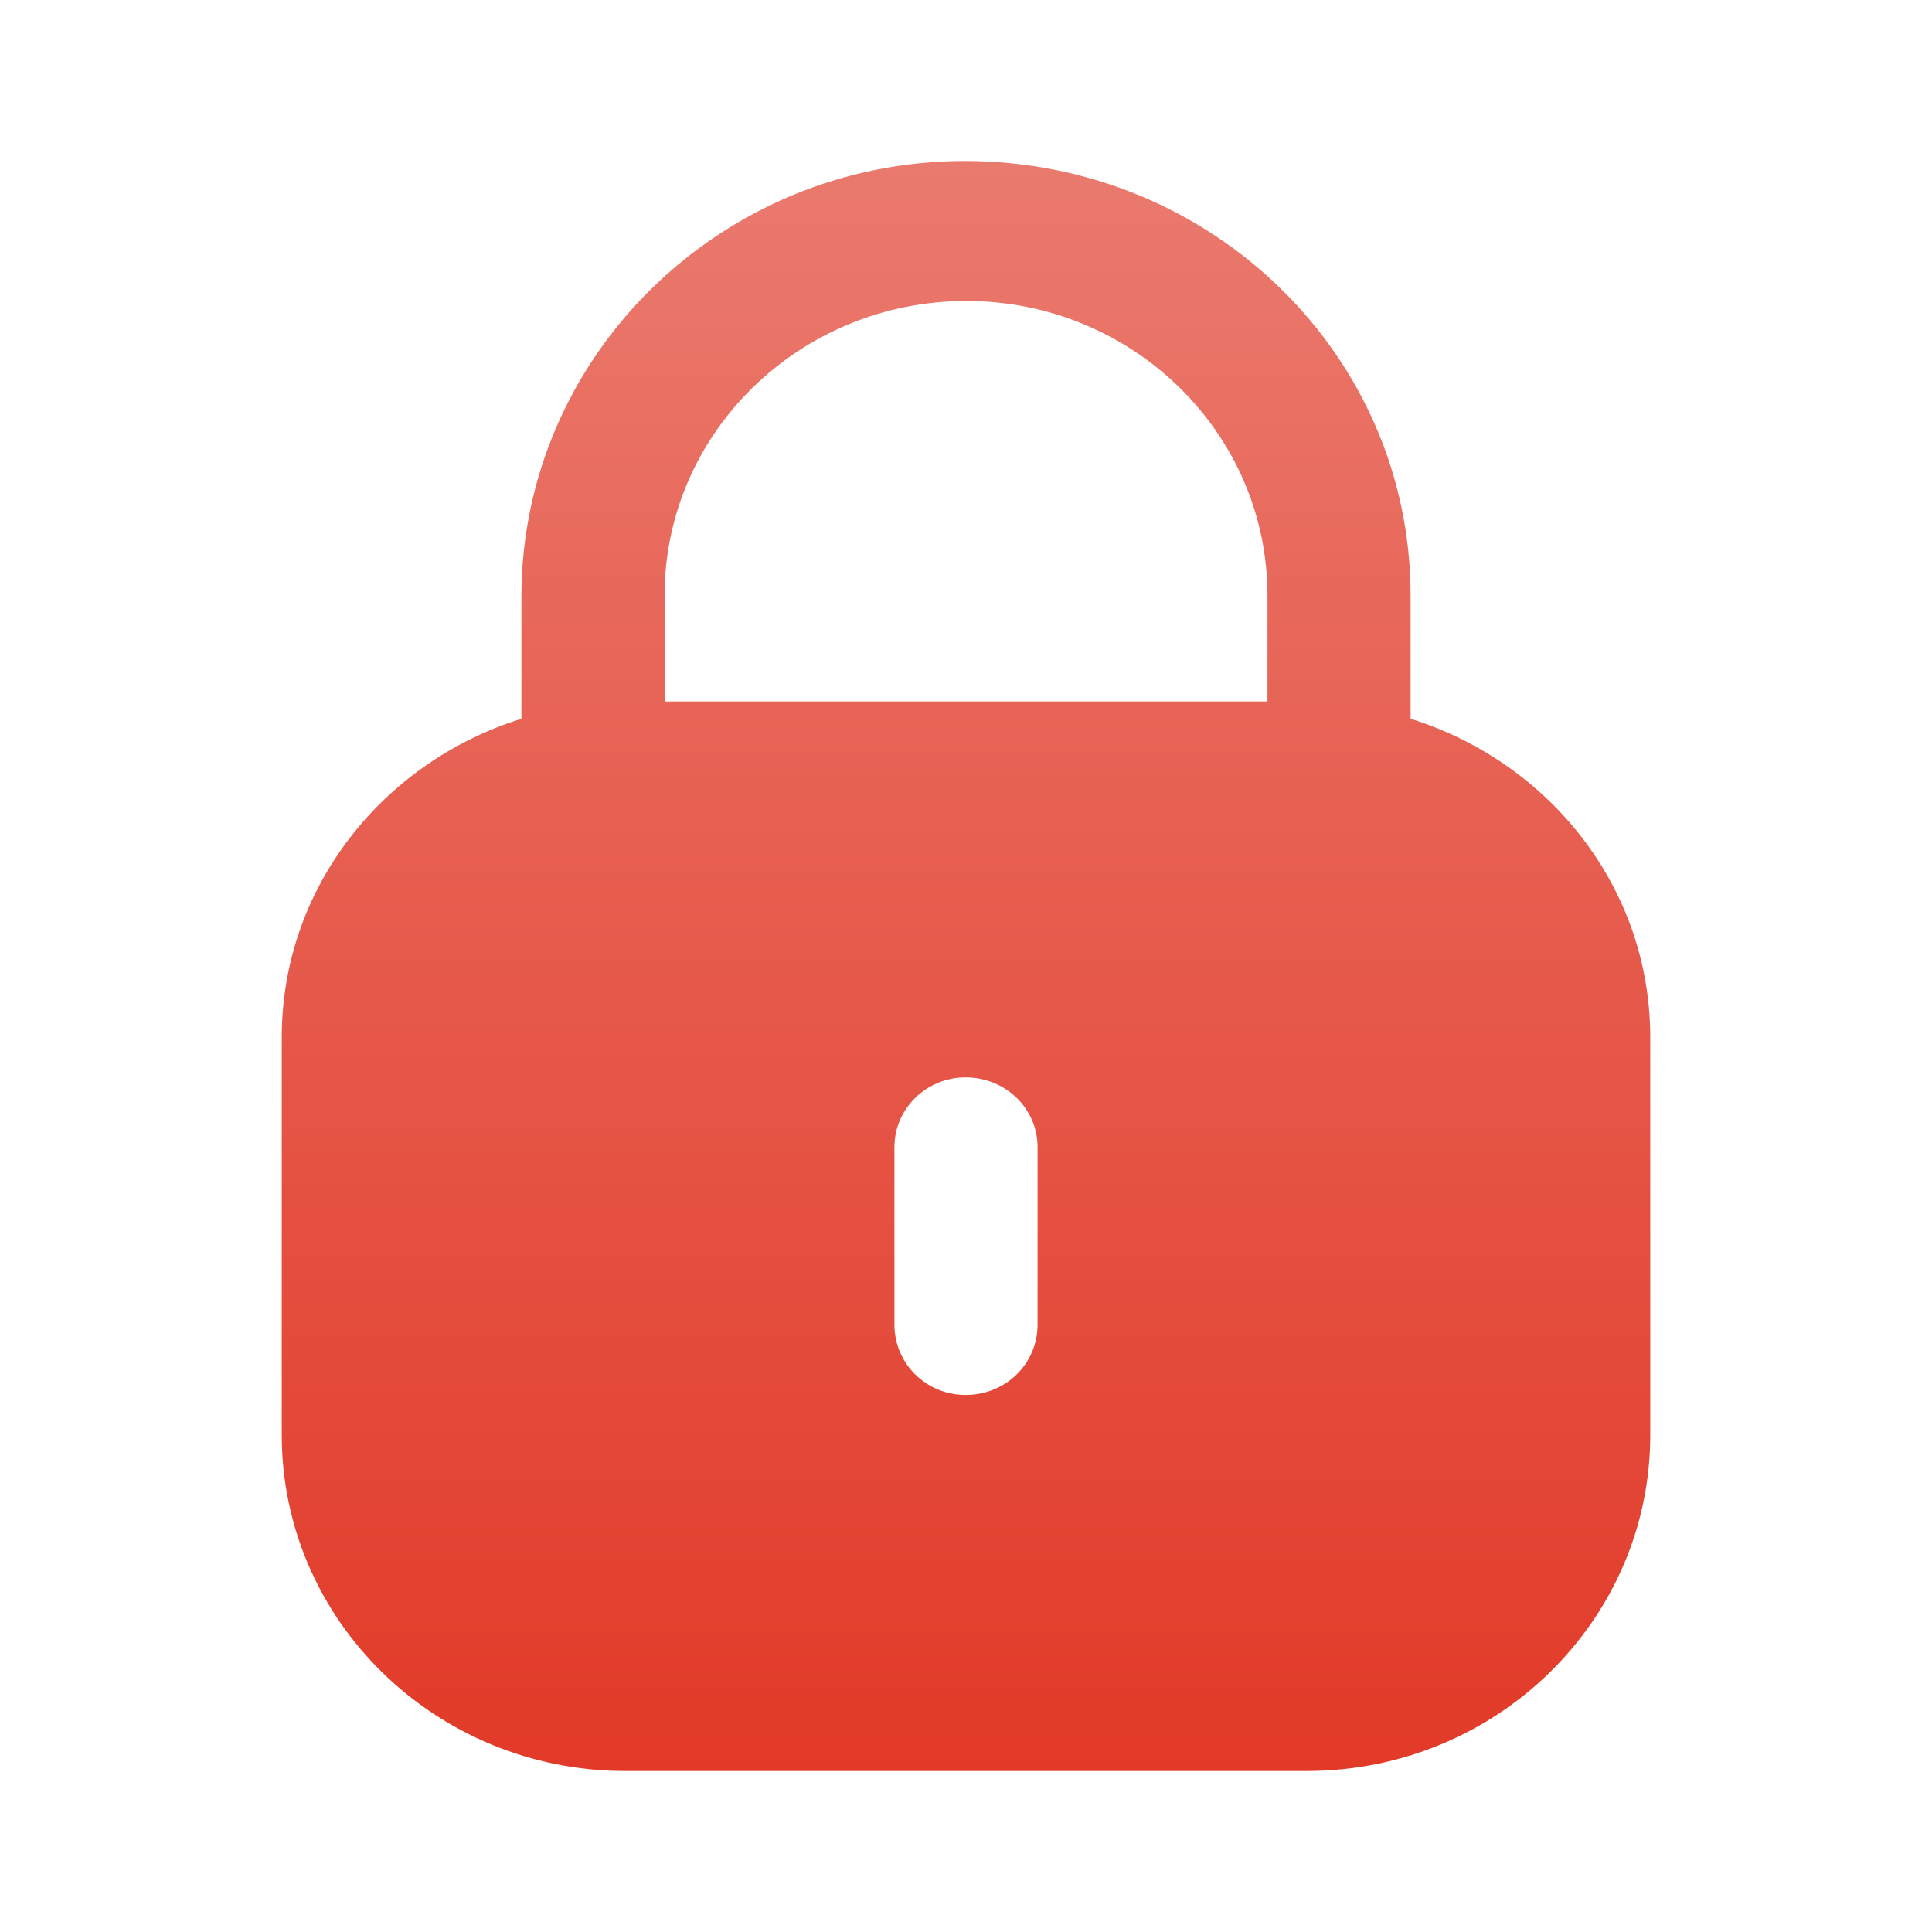
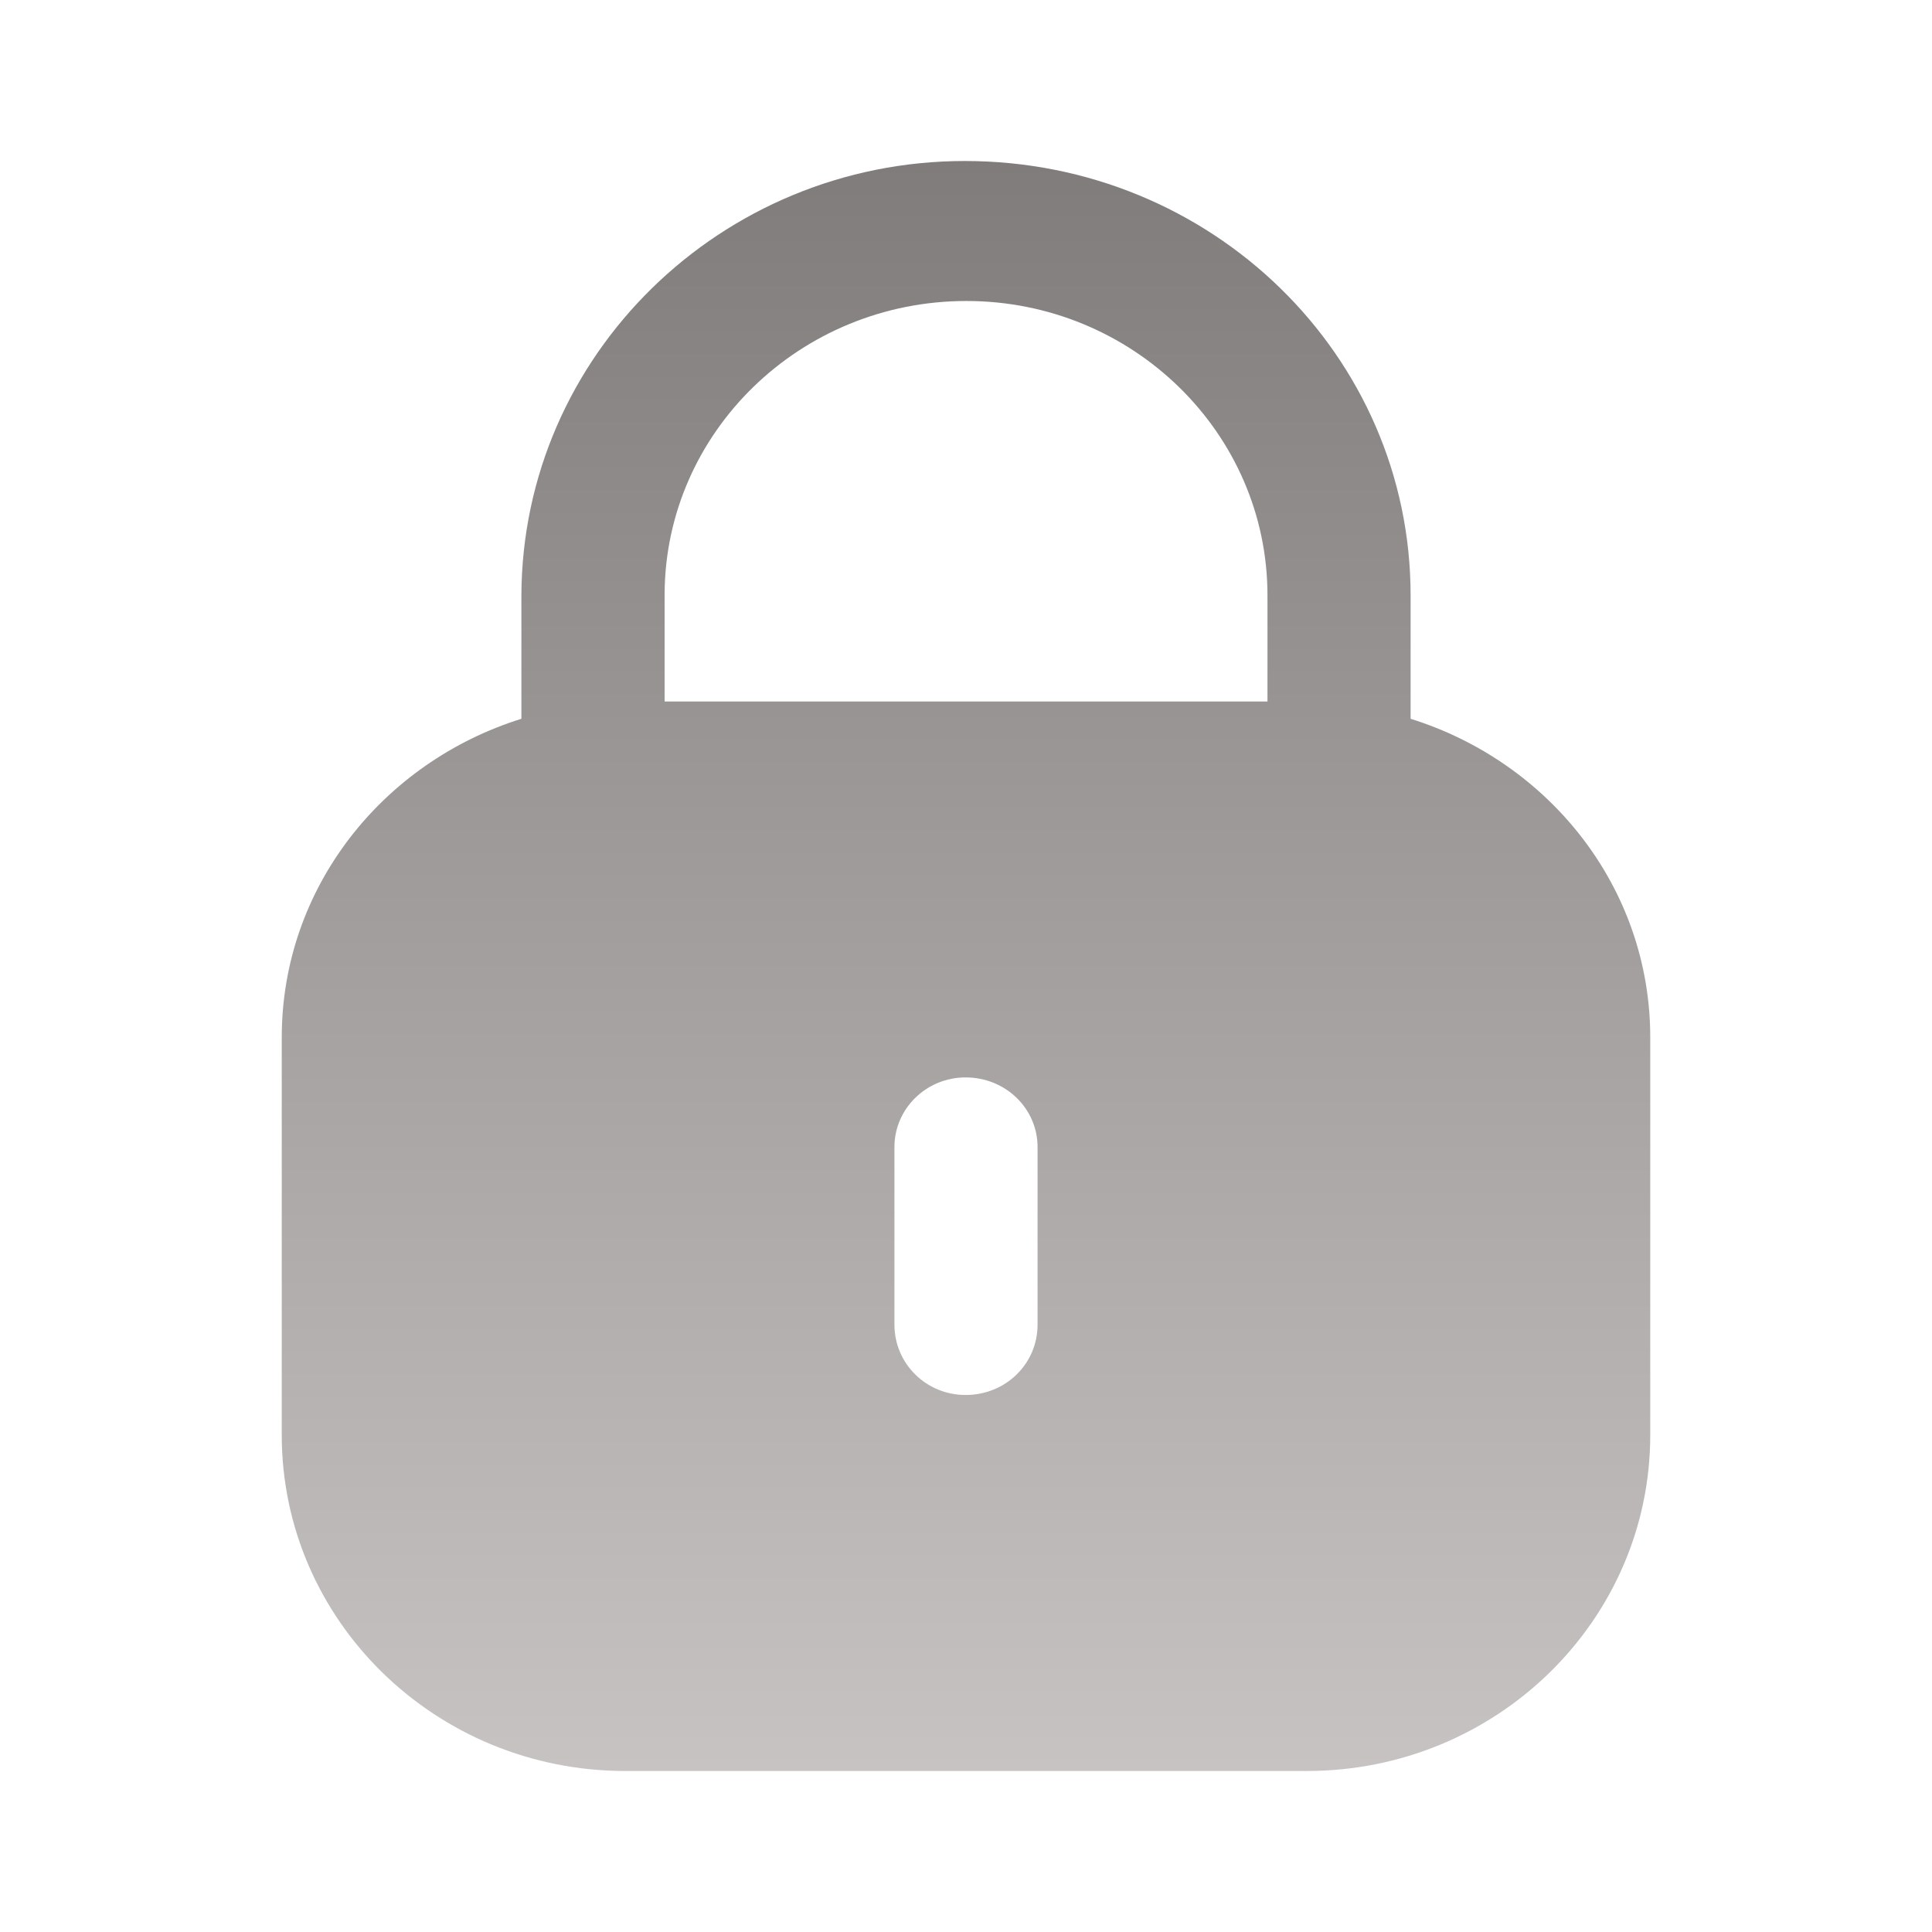
<svg xmlns="http://www.w3.org/2000/svg" width="24" height="24" viewBox="0 0 24 24" fill="none">
  <path fill-rule="evenodd" clip-rule="evenodd" d="M17.523 7.396V8.929C19.245 9.467 20.5 11.026 20.5 12.888V17.825C20.5 20.131 18.589 22 16.232 22H7.769C5.411 22 3.5 20.131 3.5 17.825V12.888C3.5 11.026 4.756 9.467 6.477 8.929V7.396C6.487 4.415 8.957 2 11.985 2C15.053 2 17.523 4.415 17.523 7.396ZM12.005 3.739C14.068 3.739 15.745 5.379 15.745 7.396V8.714H8.256V7.376C8.266 5.369 9.942 3.739 12.005 3.739ZM12.889 16.455C12.889 16.942 12.493 17.329 11.995 17.329C11.507 17.329 11.111 16.942 11.111 16.455V14.249C11.111 13.772 11.507 13.384 11.995 13.384C12.493 13.384 12.889 13.772 12.889 14.249V16.455Z" fill="url(#paint0_linear)" />
  <defs>
    <linearGradient id="paint0_linear" x1="12" y1="2" x2="12" y2="22" gradientUnits="userSpaceOnUse">
-       <stop stop-color="#EA7A6E" />
-       <stop offset="1" stop-color="#E23A28" />
+       <stop stop-color="#807c7c" />
+       <stop offset="1" stop-color="#c7c3c3" />
    </linearGradient>
  </defs>
</svg>
